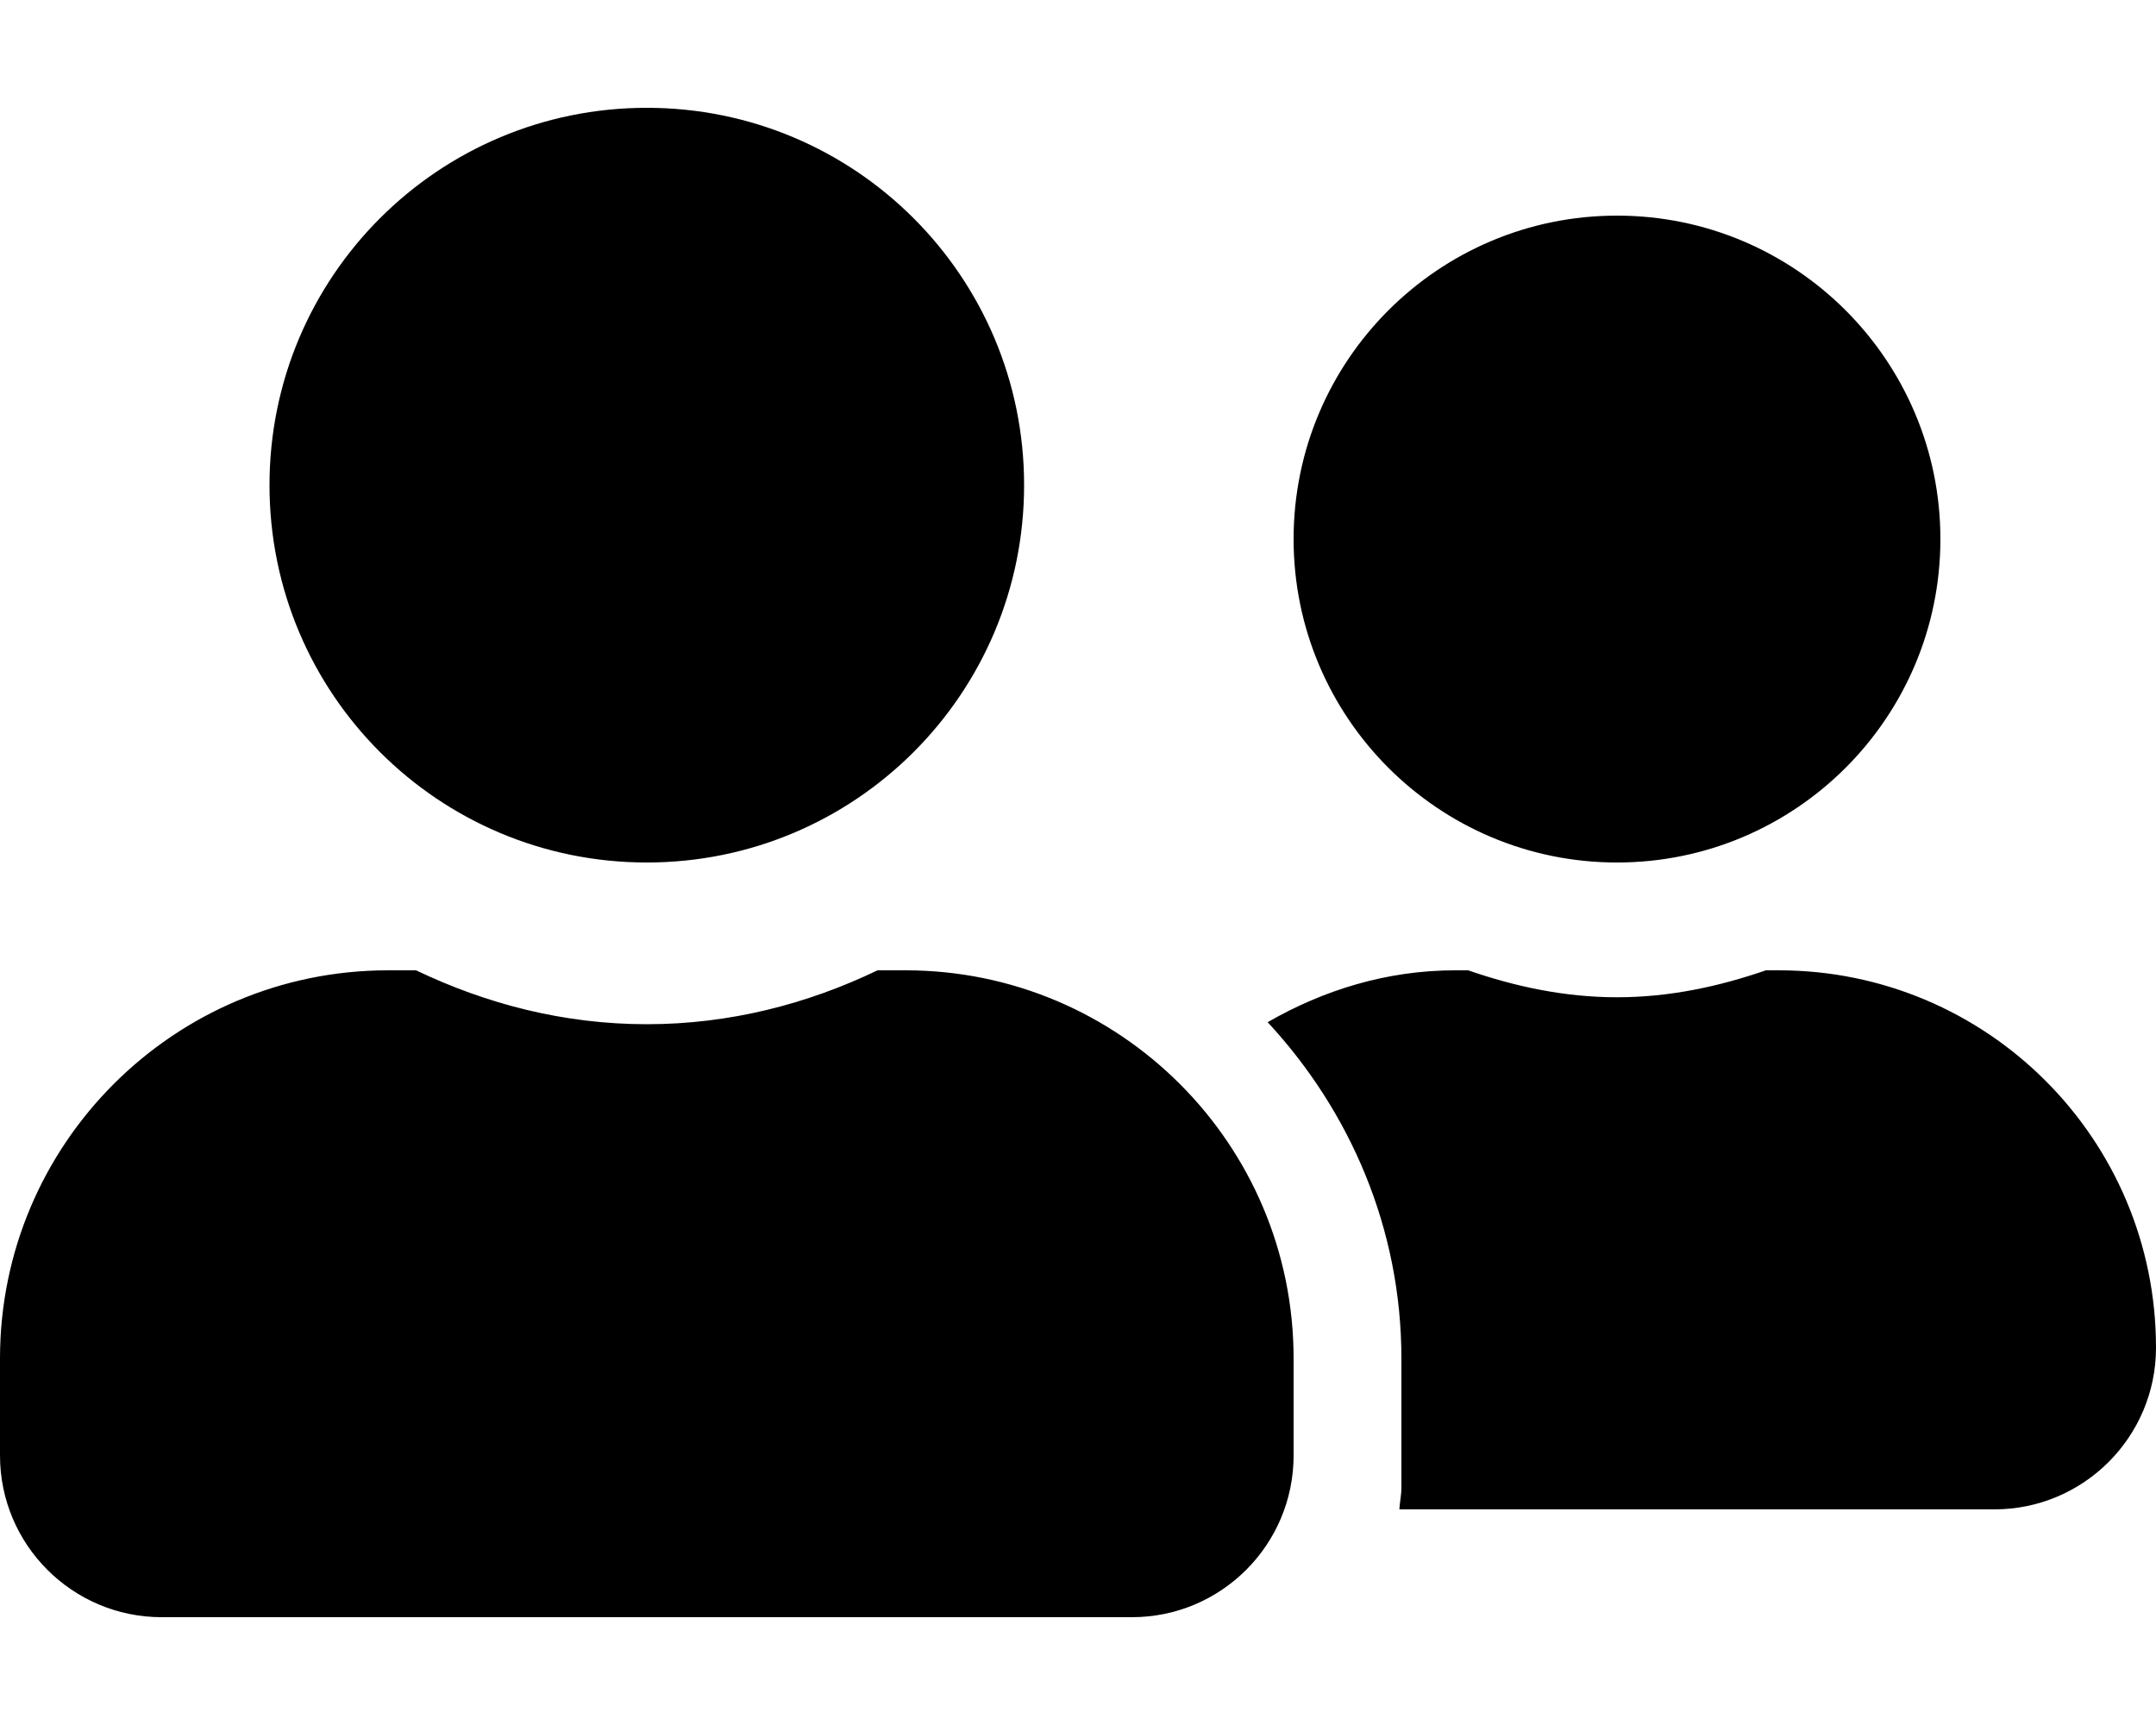
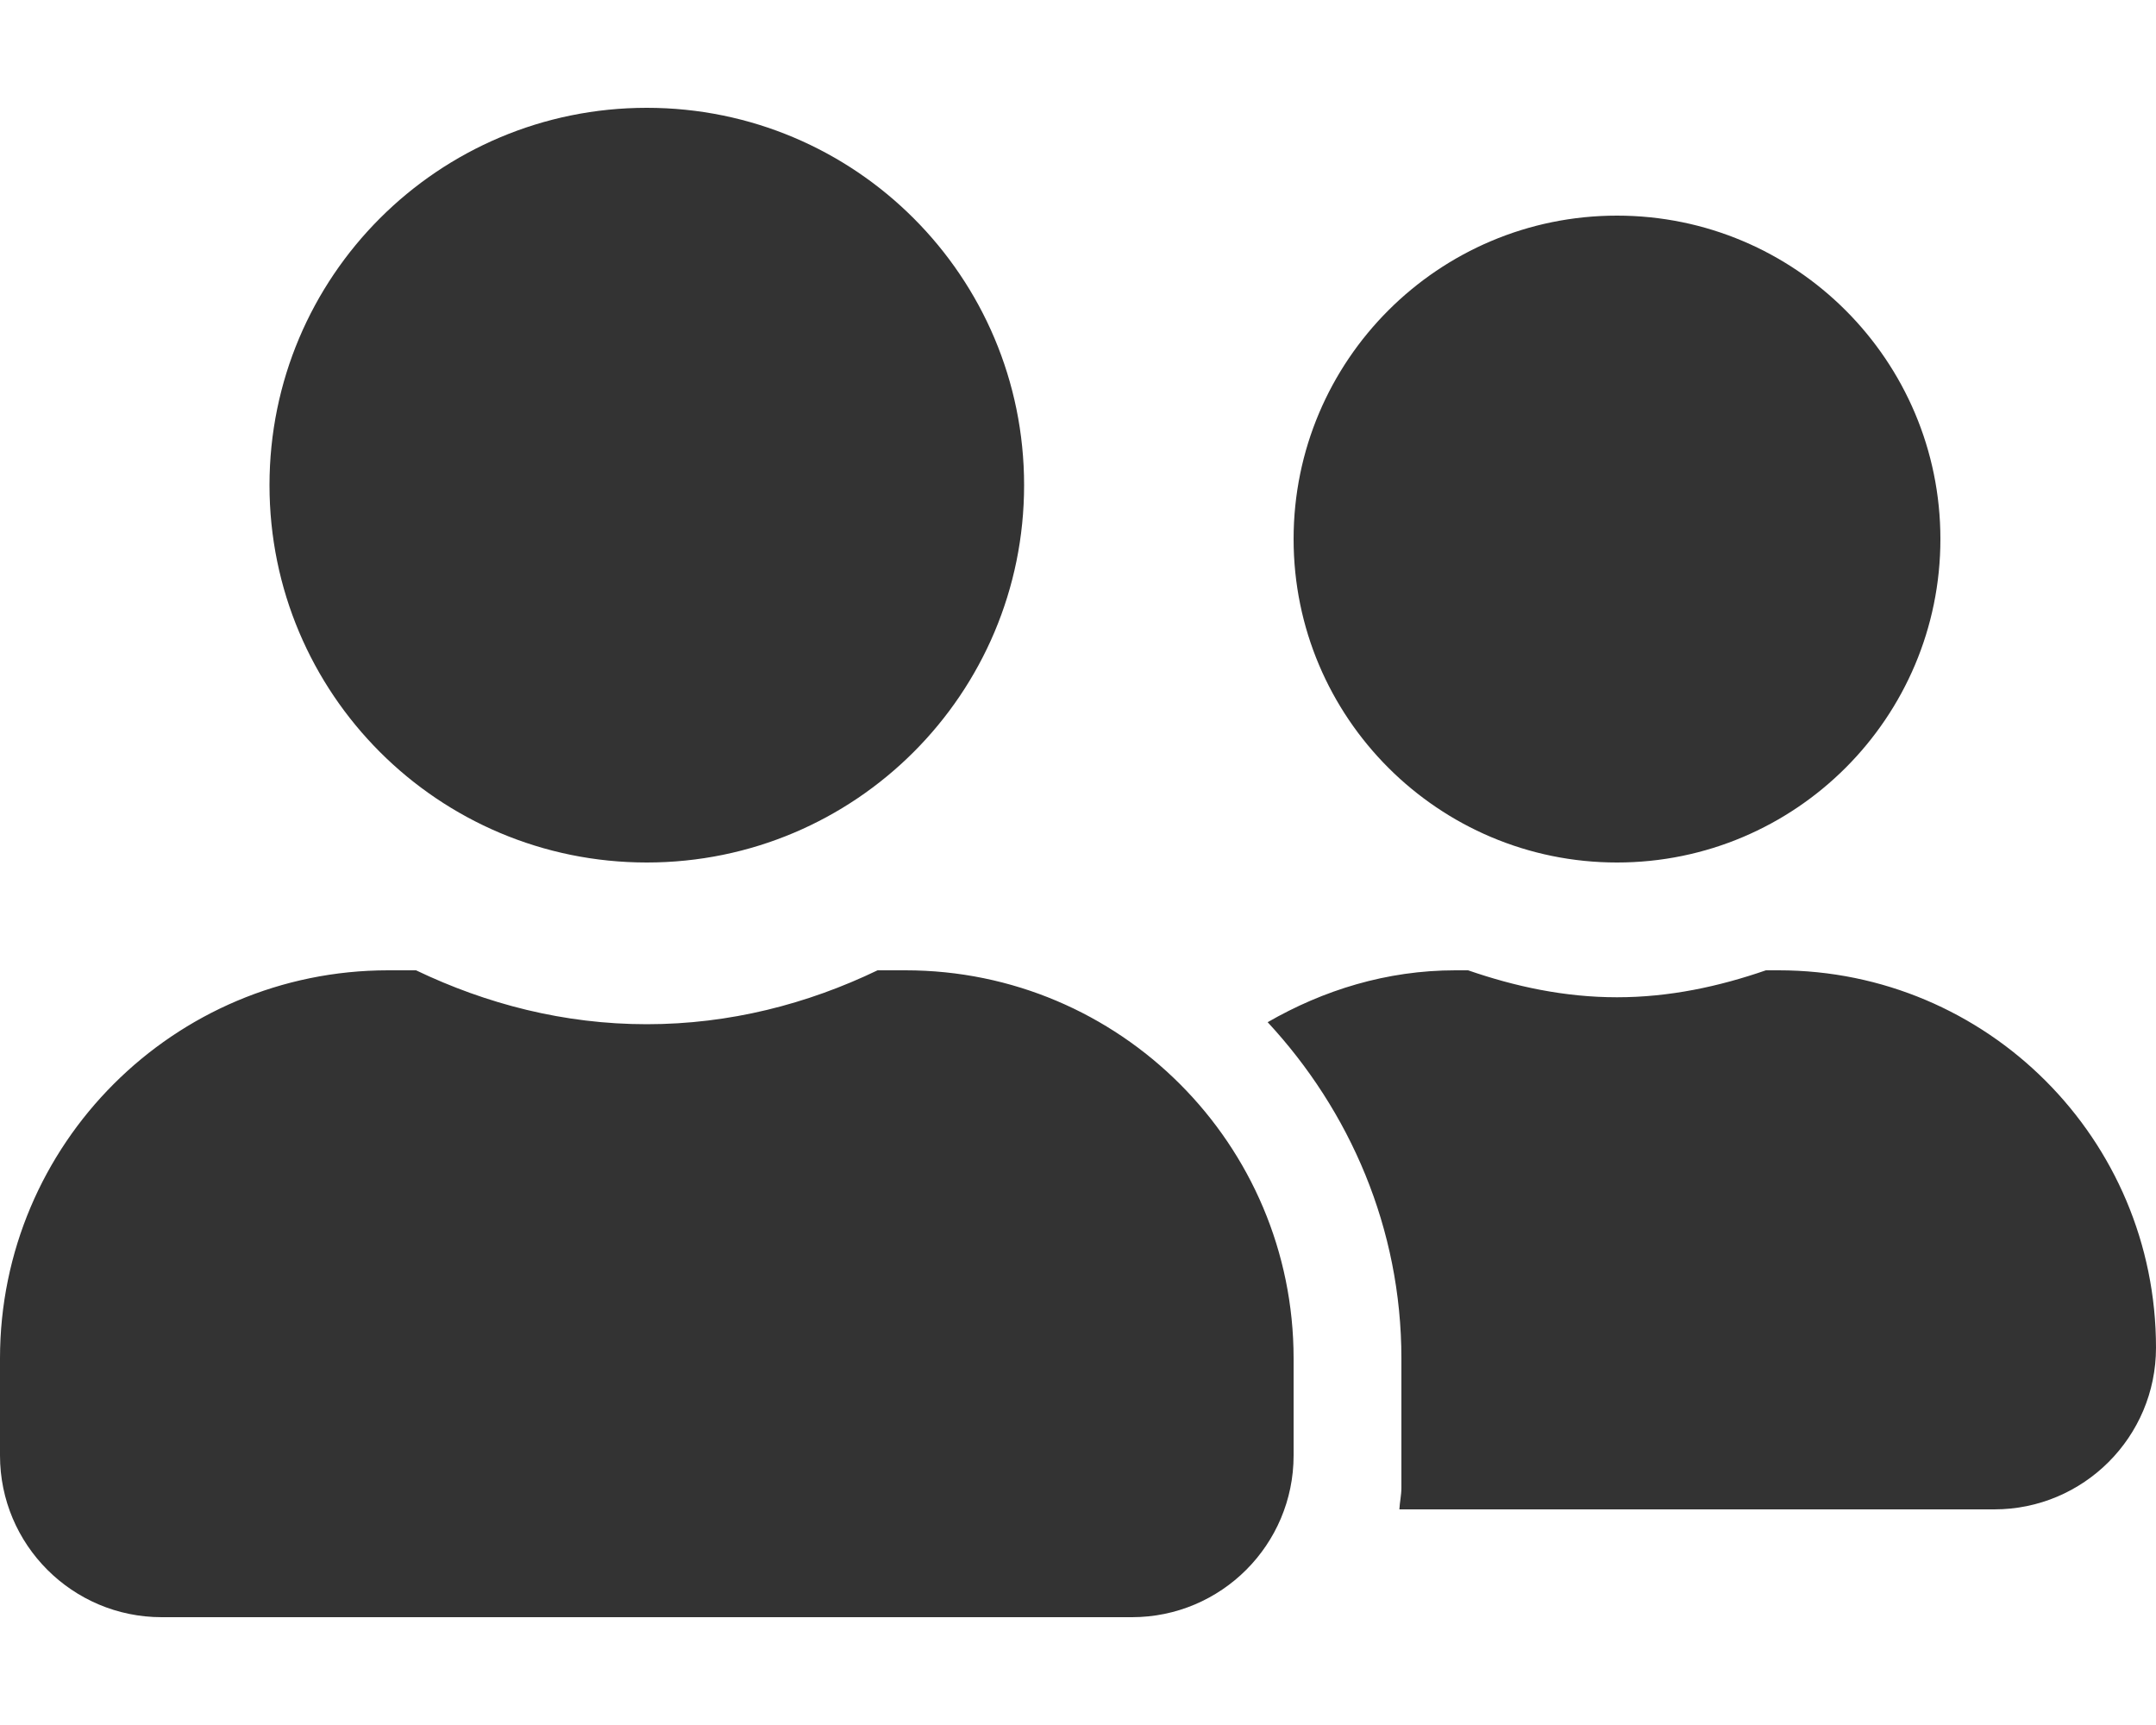
<svg xmlns="http://www.w3.org/2000/svg" aria-hidden="true" focusable="false" data-prefix="fas" data-icon="user-friends" class="svg-inline--fa fa-user-friends fa-w-20" role="img" viewBox="0 0 640 512">
-   <path fill="currentColor" d="M192 256c61.9 0 112-50.1 112-112S253.9 32 192 32 80 82.1 80 144s50.1 112 112 112zm76.8 32h-8.3c-20.8 10-43.9 16-68.5 16s-47.6-6-68.5-16h-8.3C51.6 288 0 339.6 0 403.2V432c0 26.5 21.5 48 48 48h288c26.5 0 48-21.5 48-48v-28.8c0-63.6-51.6-115.2-115.2-115.2zM480 256c53 0 96-43 96-96s-43-96-96-96-96 43-96 96 43 96 96 96zm48 32h-3.8c-13.9 4.8-28.6 8-44.2 8s-30.3-3.2-44.2-8H432c-20.4 0-39.2 5.9-55.7 15.4 24.4 26.3 39.7 61.2 39.7 99.8v38.4c0 2.2-.5 4.3-.6 6.4H592c26.5 0 48-21.5 48-48 0-61.9-50.1-112-112-112z" />
+   <path fill="#333333" d="M192 256c61.9 0 112-50.1 112-112S253.9 32 192 32 80 82.1 80 144s50.1 112 112 112zm76.8 32h-8.3c-20.8 10-43.9 16-68.5 16s-47.6-6-68.5-16h-8.3C51.6 288 0 339.6 0 403.2V432c0 26.5 21.5 48 48 48h288c26.5 0 48-21.5 48-48v-28.8c0-63.6-51.6-115.2-115.2-115.2zM480 256c53 0 96-43 96-96s-43-96-96-96-96 43-96 96 43 96 96 96zm48 32h-3.8c-13.9 4.8-28.6 8-44.2 8s-30.3-3.2-44.2-8H432c-20.4 0-39.2 5.9-55.7 15.4 24.4 26.3 39.7 61.2 39.7 99.8v38.4c0 2.2-.5 4.3-.6 6.4H592c26.5 0 48-21.5 48-48 0-61.9-50.1-112-112-112z" />
</svg>
